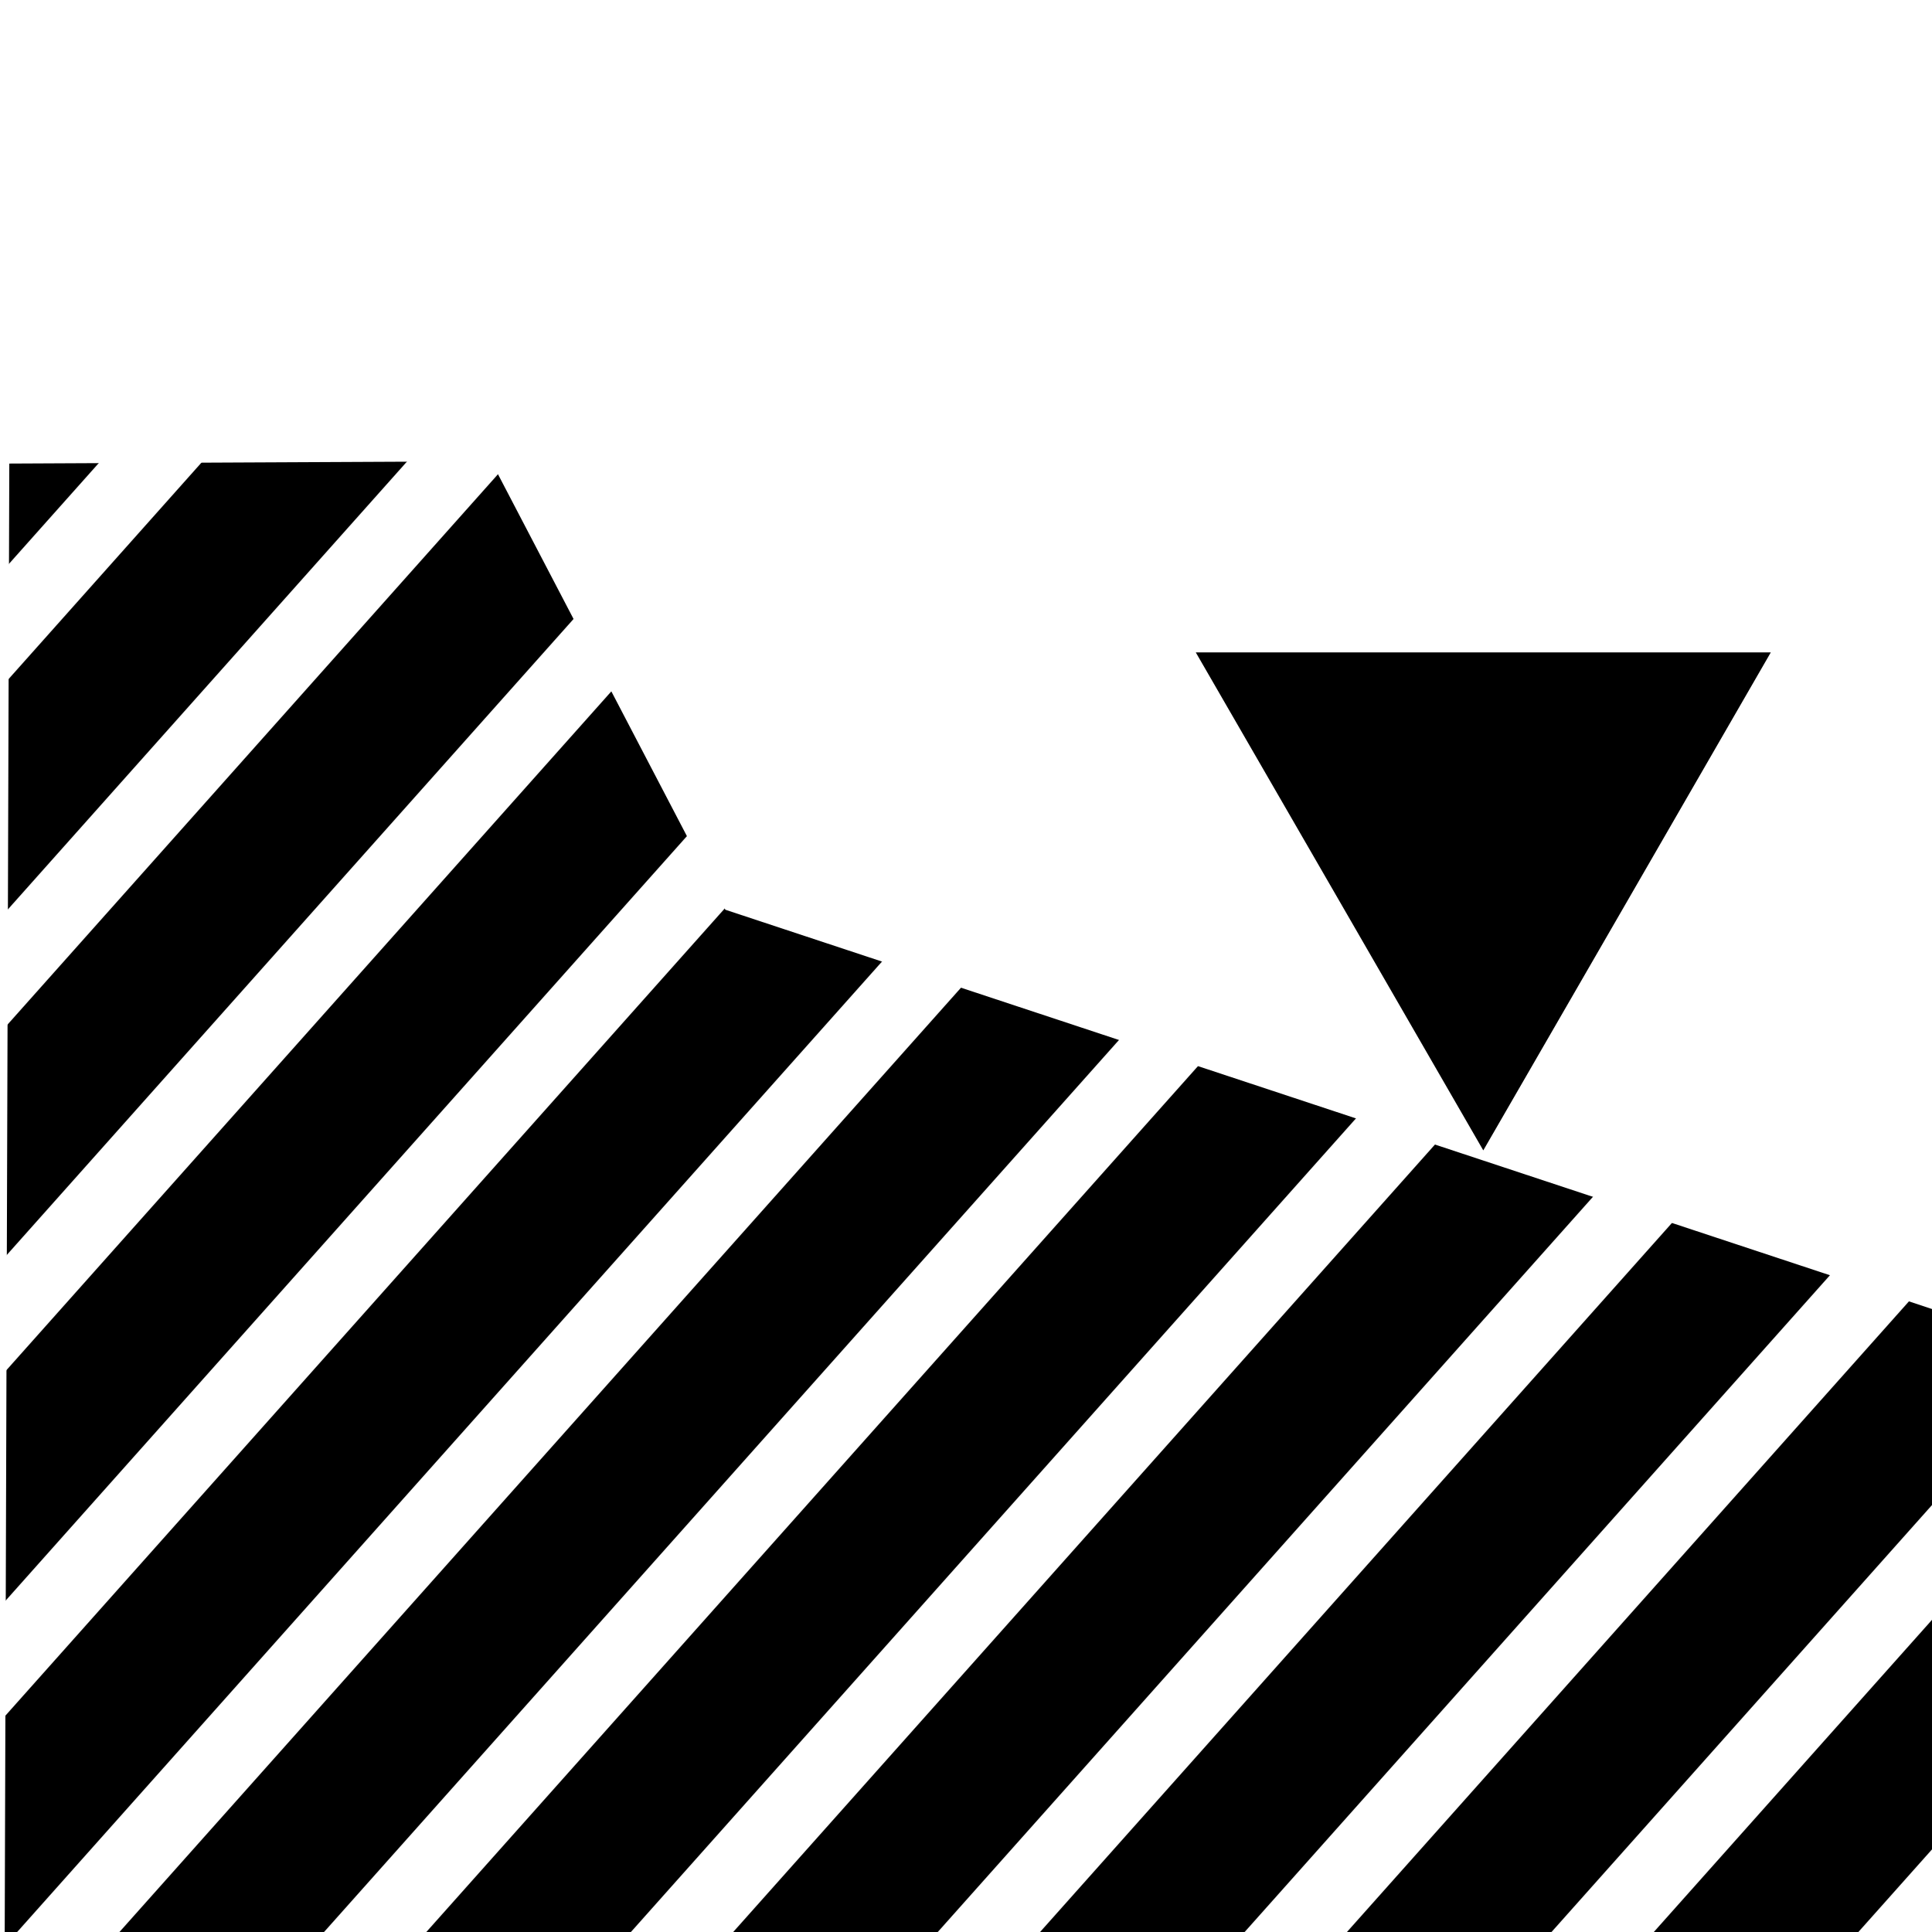
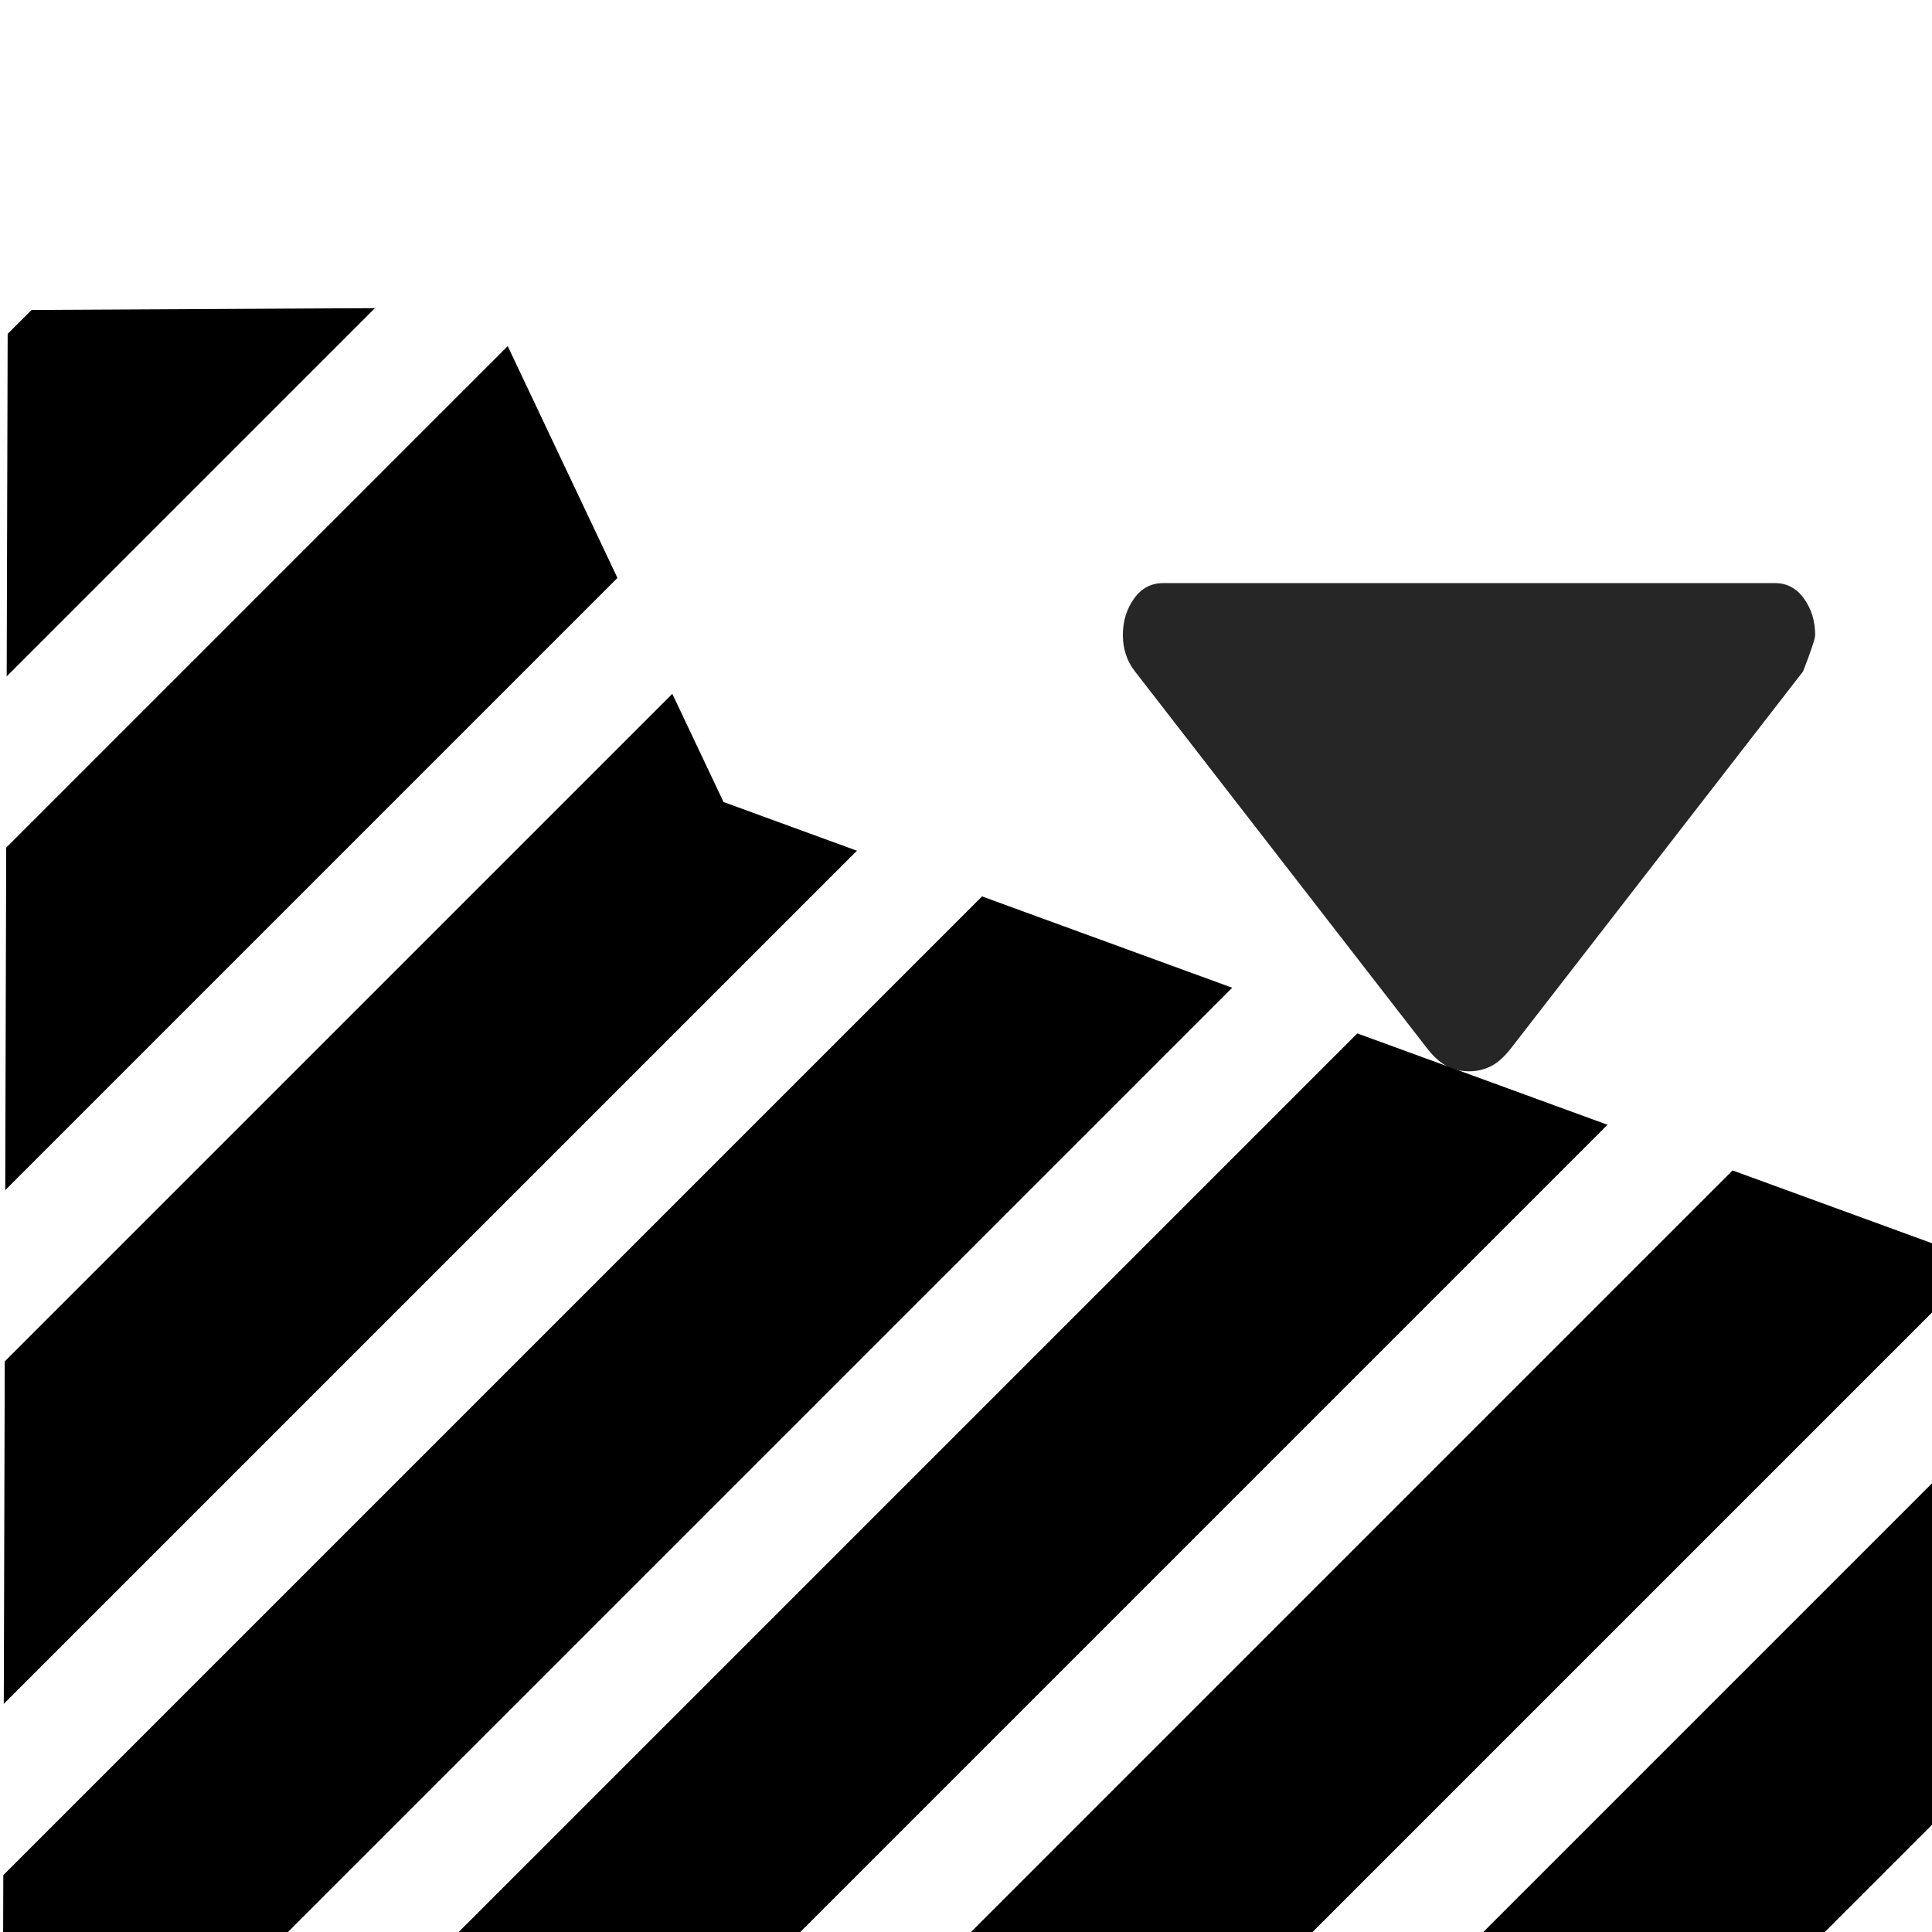
- <svg xmlns="http://www.w3.org/2000/svg" xmlns:xlink="http://www.w3.org/1999/xlink" width="16" height="16" fill="currentColor" class="bi bi-graph-up" viewBox="0 0 16 16" version="1.1" id="svg4">
+ <svg xmlns="http://www.w3.org/2000/svg" xmlns:xlink="http://www.w3.org/1999/xlink" width="24" height="24" fill="currentColor" class="bi bi-graph-up" viewBox="0 0 24 24" version="1.1" id="svg4">
  <defs id="defs8">
-     <pattern xlink:href="#Strips2_1" id="pattern9770" patternTransform="matrix(0.9442958,0.8415246,-7.596323,8.524024,0,0)" />
+     <pattern xlink:href="#Strips2_1" id="pattern9770" patternTransform="matrix(2.12132,2.12132,-2.12132,2.12132,0,0)" x="1" y="0" preserveAspectRatio="xMidYMid" />
    <pattern patternUnits="userSpaceOnUse" width="1.5" height="1" patternTransform="translate(0,0) scale(10,10)" id="Strips2_1">
      <rect style="fill:black;stroke:none" x="0" y="-0.5" width="1" height="2" id="rect8696" />
    </pattern>
+     <mask id="mask0_136_6952" maskUnits="userSpaceOnUse" x="0" y="0" width="24" height="24">
+       <rect width="24" height="24" fill="#d9d9d9" id="rect1" x="0" y="0" />
+     </mask>
  </defs>
-   <path id="rect5157" style="fill:url(#pattern9770);fill-opacity:1;stroke-width:0.146;stroke-dasharray:0.583, 0.292" d="m 0.077,3.839 3.991,-0.019 1.939,3.714 10.012,3.313 -2e-6,5.173 H 0.039 Z" />
-   <path style="fill:#000000;fill-opacity:1;stroke:none;stroke-width:0.2;stroke-miterlimit:4;stroke-dasharray:0.8, 0.4;stroke-dashoffset:0;stroke-opacity:1" id="path7323" d="M 12.284,9.527 11.094,7.465 9.903,5.403 l 2.381,-10e-8 2.381,0 -1.19,2.062 z" />
+   <path id="rect5157" style="fill:url(#pattern9770);fill-opacity:1;stroke-width:0.23;stroke-dasharray:0.919, 0.459" d="M 0.096,3.852 6.08,3.82 8.988,9.963 24,15.444 24,24 H 0.039 Z" />
+   <g mask="url(#mask0_136_6952)" id="g2" transform="matrix(0,1.290323,-1,0,30.2486,-5.659634)" style="fill:#000000;fill-opacity:1">
+     <path d="m 10.5,16.3 c -0.133,0 -0.25,-0.046 -0.35,-0.138 C 10.05,16.071 10,15.95 10,15.8 V 8.2 c 0,-0.15 0.05,-0.271 0.15,-0.362 0.1,-0.092 0.217,-0.138 0.35,-0.138 0.033,0 0.15,0.05 0.35,0.15 l 3.625,3.625 c 0.083,0.083 0.142,0.167 0.175,0.25 0.033,0.083 0.05,0.175 0.05,0.275 0,0.1 -0.017,0.192 -0.05,0.275 -0.033,0.083 -0.092,0.167 -0.175,0.25 L 10.85,16.15 C 10.8,16.2 10.746,16.238 10.688,16.262 10.629,16.288 10.567,16.3 10.5,16.3 Z" fill="#1c1b1f" id="path1" style="fill:#000000;fill-opacity:1" />
+   </g>
</svg>
